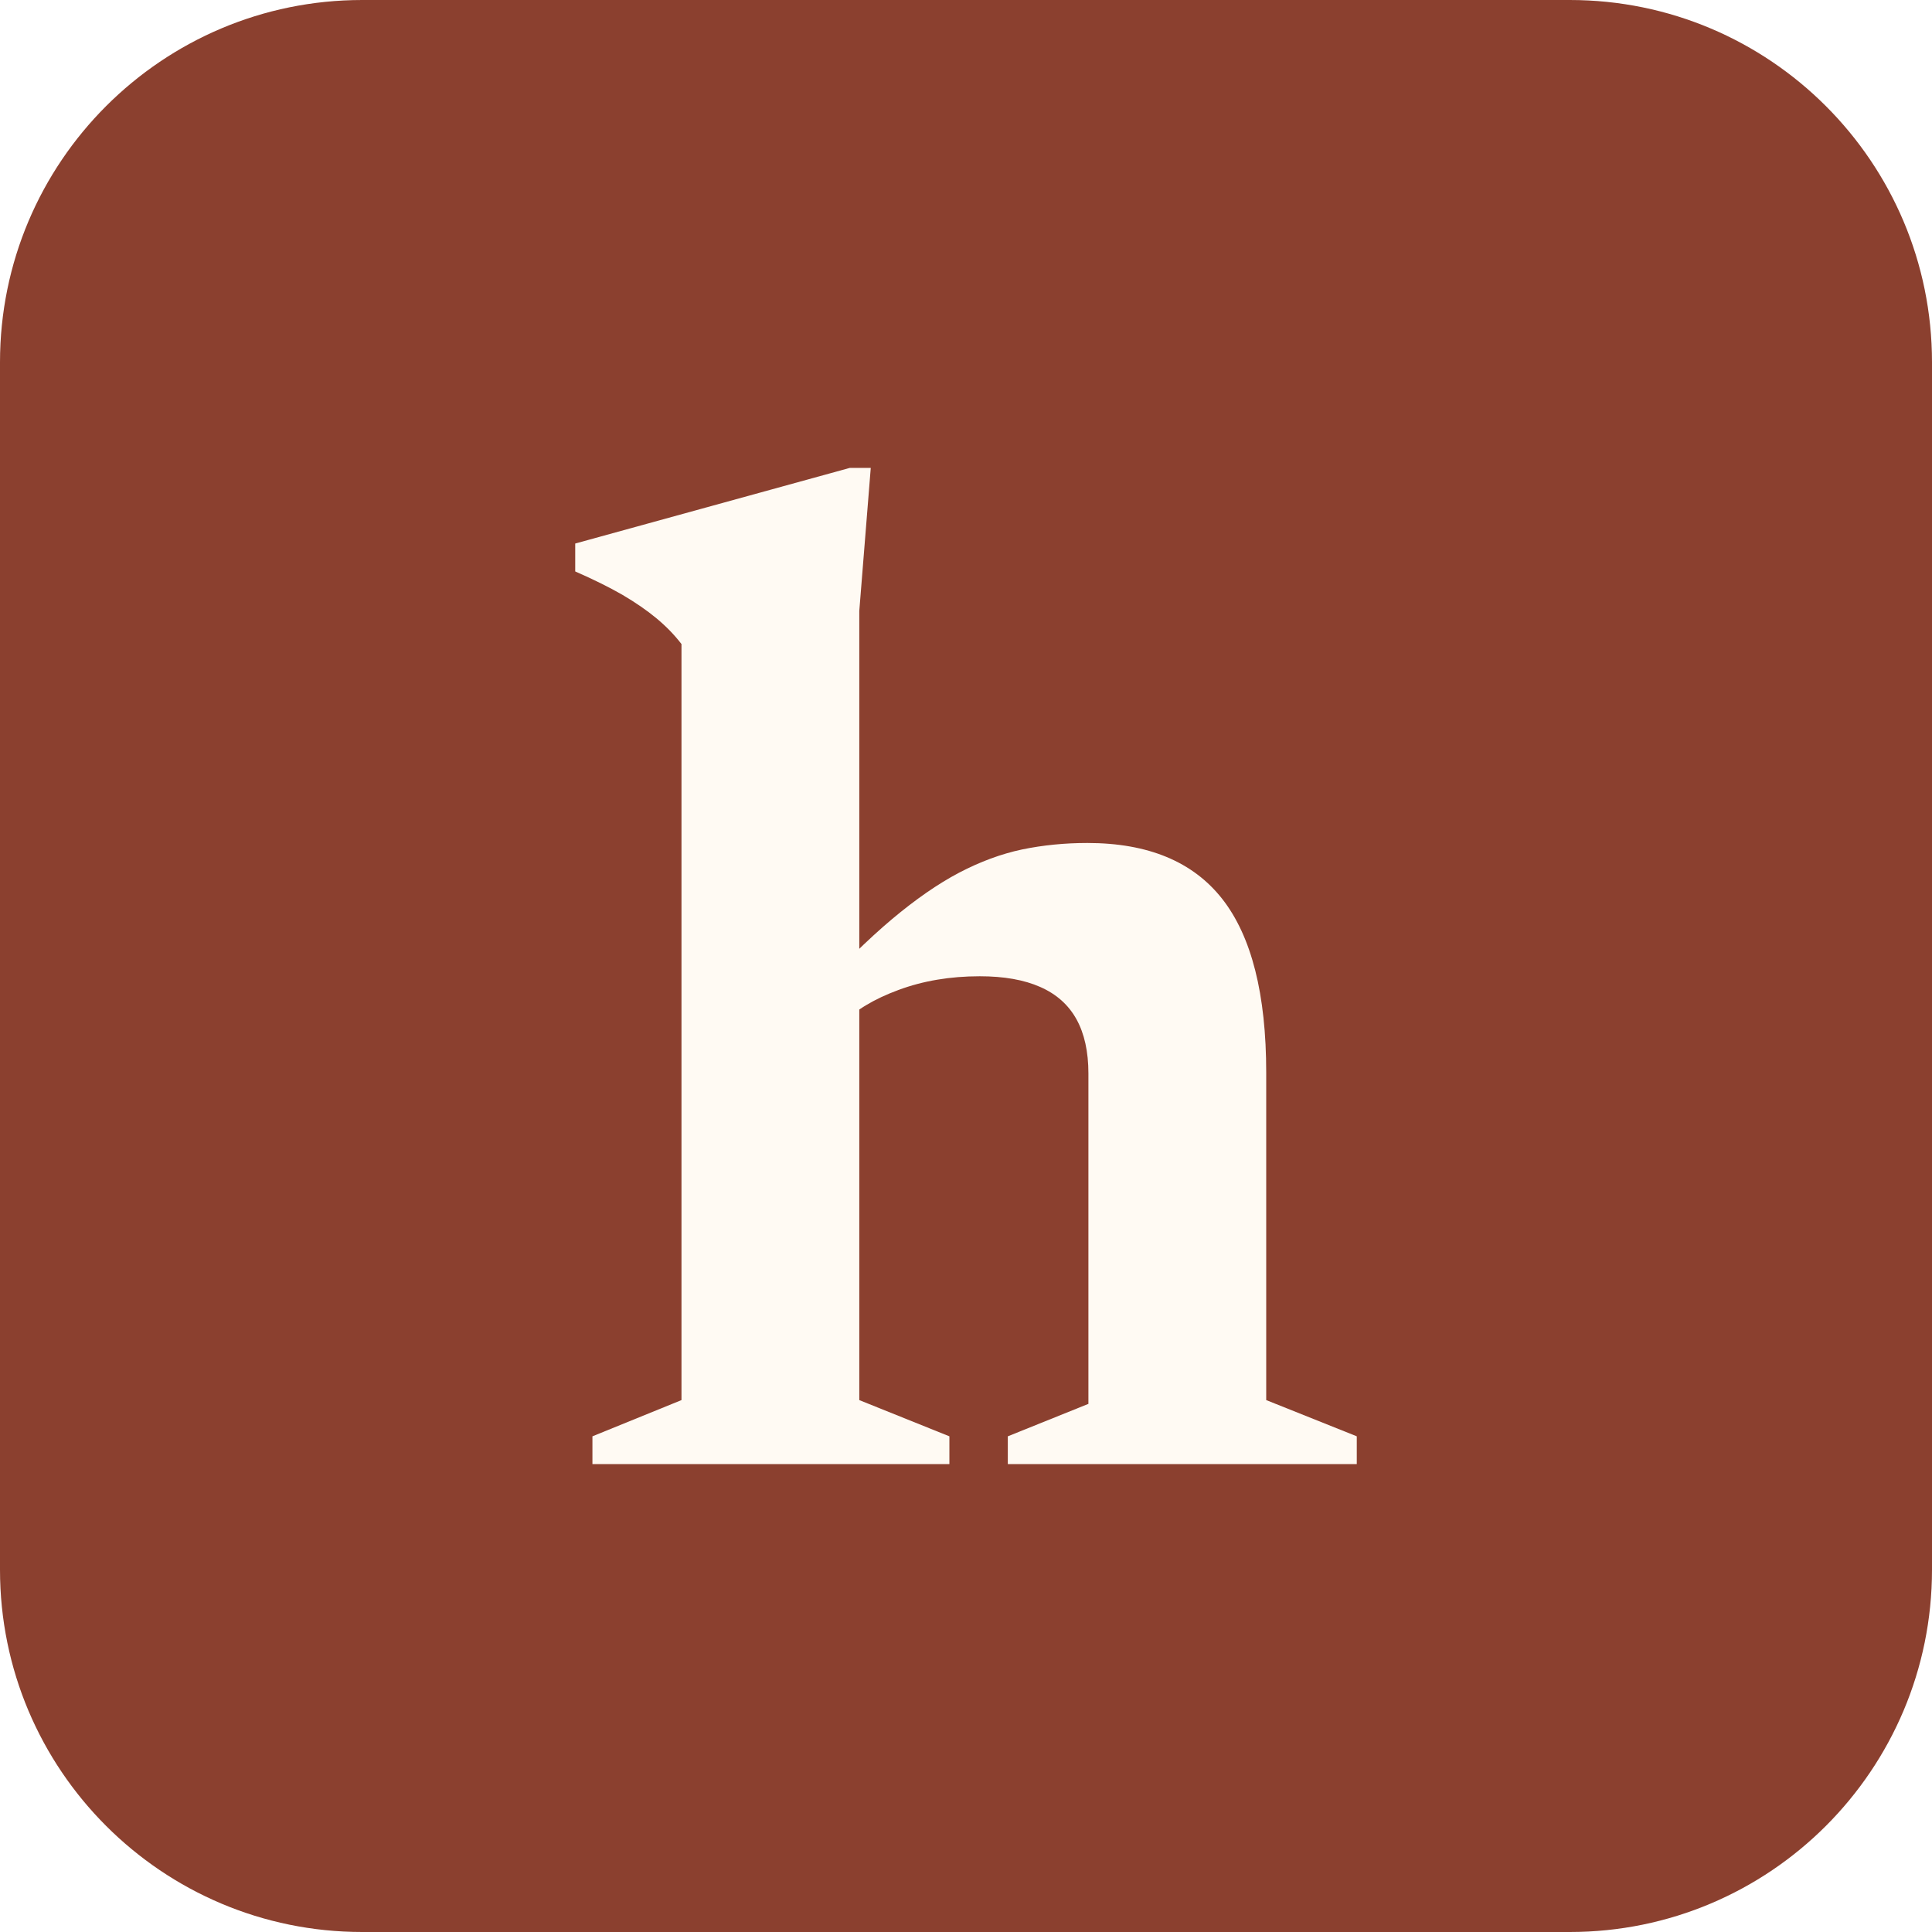
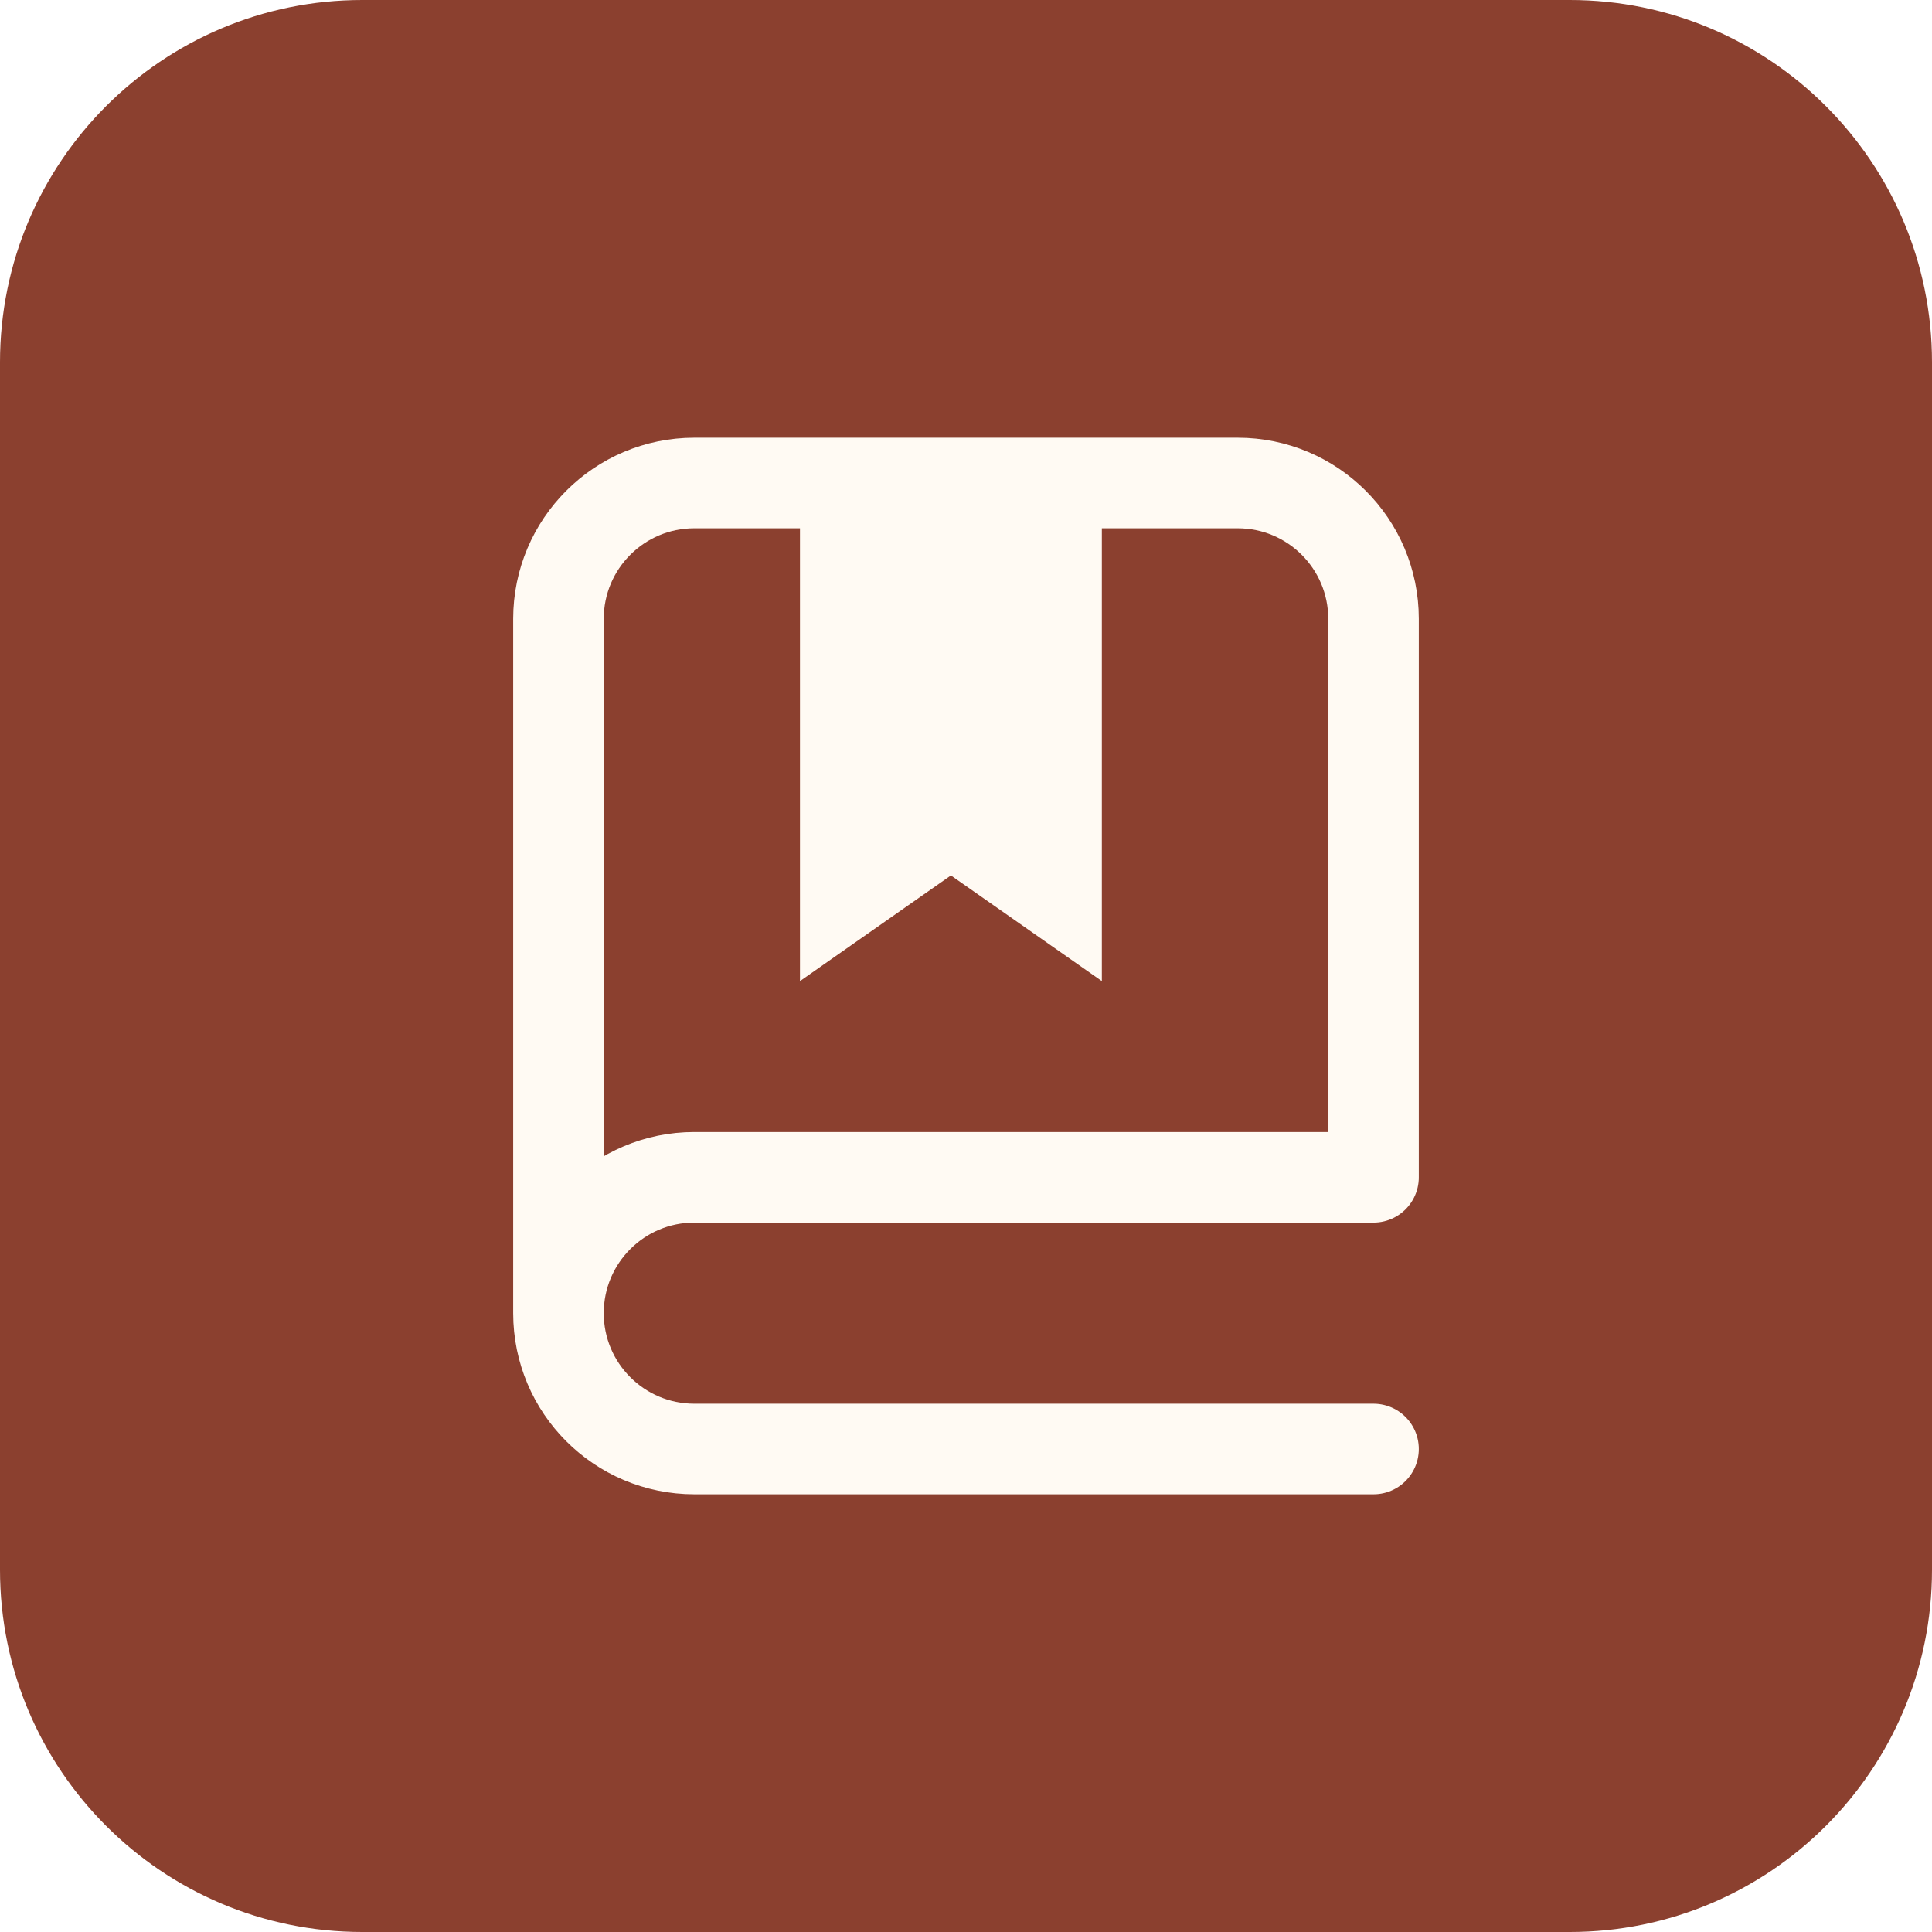
<svg xmlns="http://www.w3.org/2000/svg" viewBox="0 0 128 128" role="img" aria-label="Hoja">
  <rect width="128" height="128" rx="24" fill="#8b402f" />
-   <path d="M66.77 95.16 72.11 93.01V71.12Q72.11 68.96 71.32 67.53Q70.53 66.1 68.92 65.39Q67.32 64.68 64.91 64.68Q61.97 64.68 59.52 65.59Q57.08 66.49 55.75 67.87L53.87 66.02Q56.72 62.9 59.08 60.91Q61.45 58.92 63.54 57.82Q65.64 56.72 67.71 56.28Q69.79 55.85 72.04 55.85Q78.07 55.85 80.98 59.56Q83.89 63.28 83.89 71.06V92.76L89.89 95.16V97H66.77ZM62.9 97H39.25V95.16L45.15 92.76V42.67Q44.45 41.76 43.5 40.97Q42.55 40.18 41.24 39.41Q39.92 38.65 38.11 37.86V36.01L56.3 31H57.69L56.93 40.48V92.76L62.9 95.16Z" fill="#fffaf3" />
+   <path d="M91 96H46a9 9 0 0 1 0-18h45V41a9 9 0 0 0-9-9H46a9 9 0 0 0-9 9v46" fill="none" stroke="#fffaf3" stroke-width="6" stroke-linecap="round" stroke-linejoin="round" />
+   <path d="M53 32h20v33l-10-7-10 7Z" fill="#fffaf3" />
</svg>
